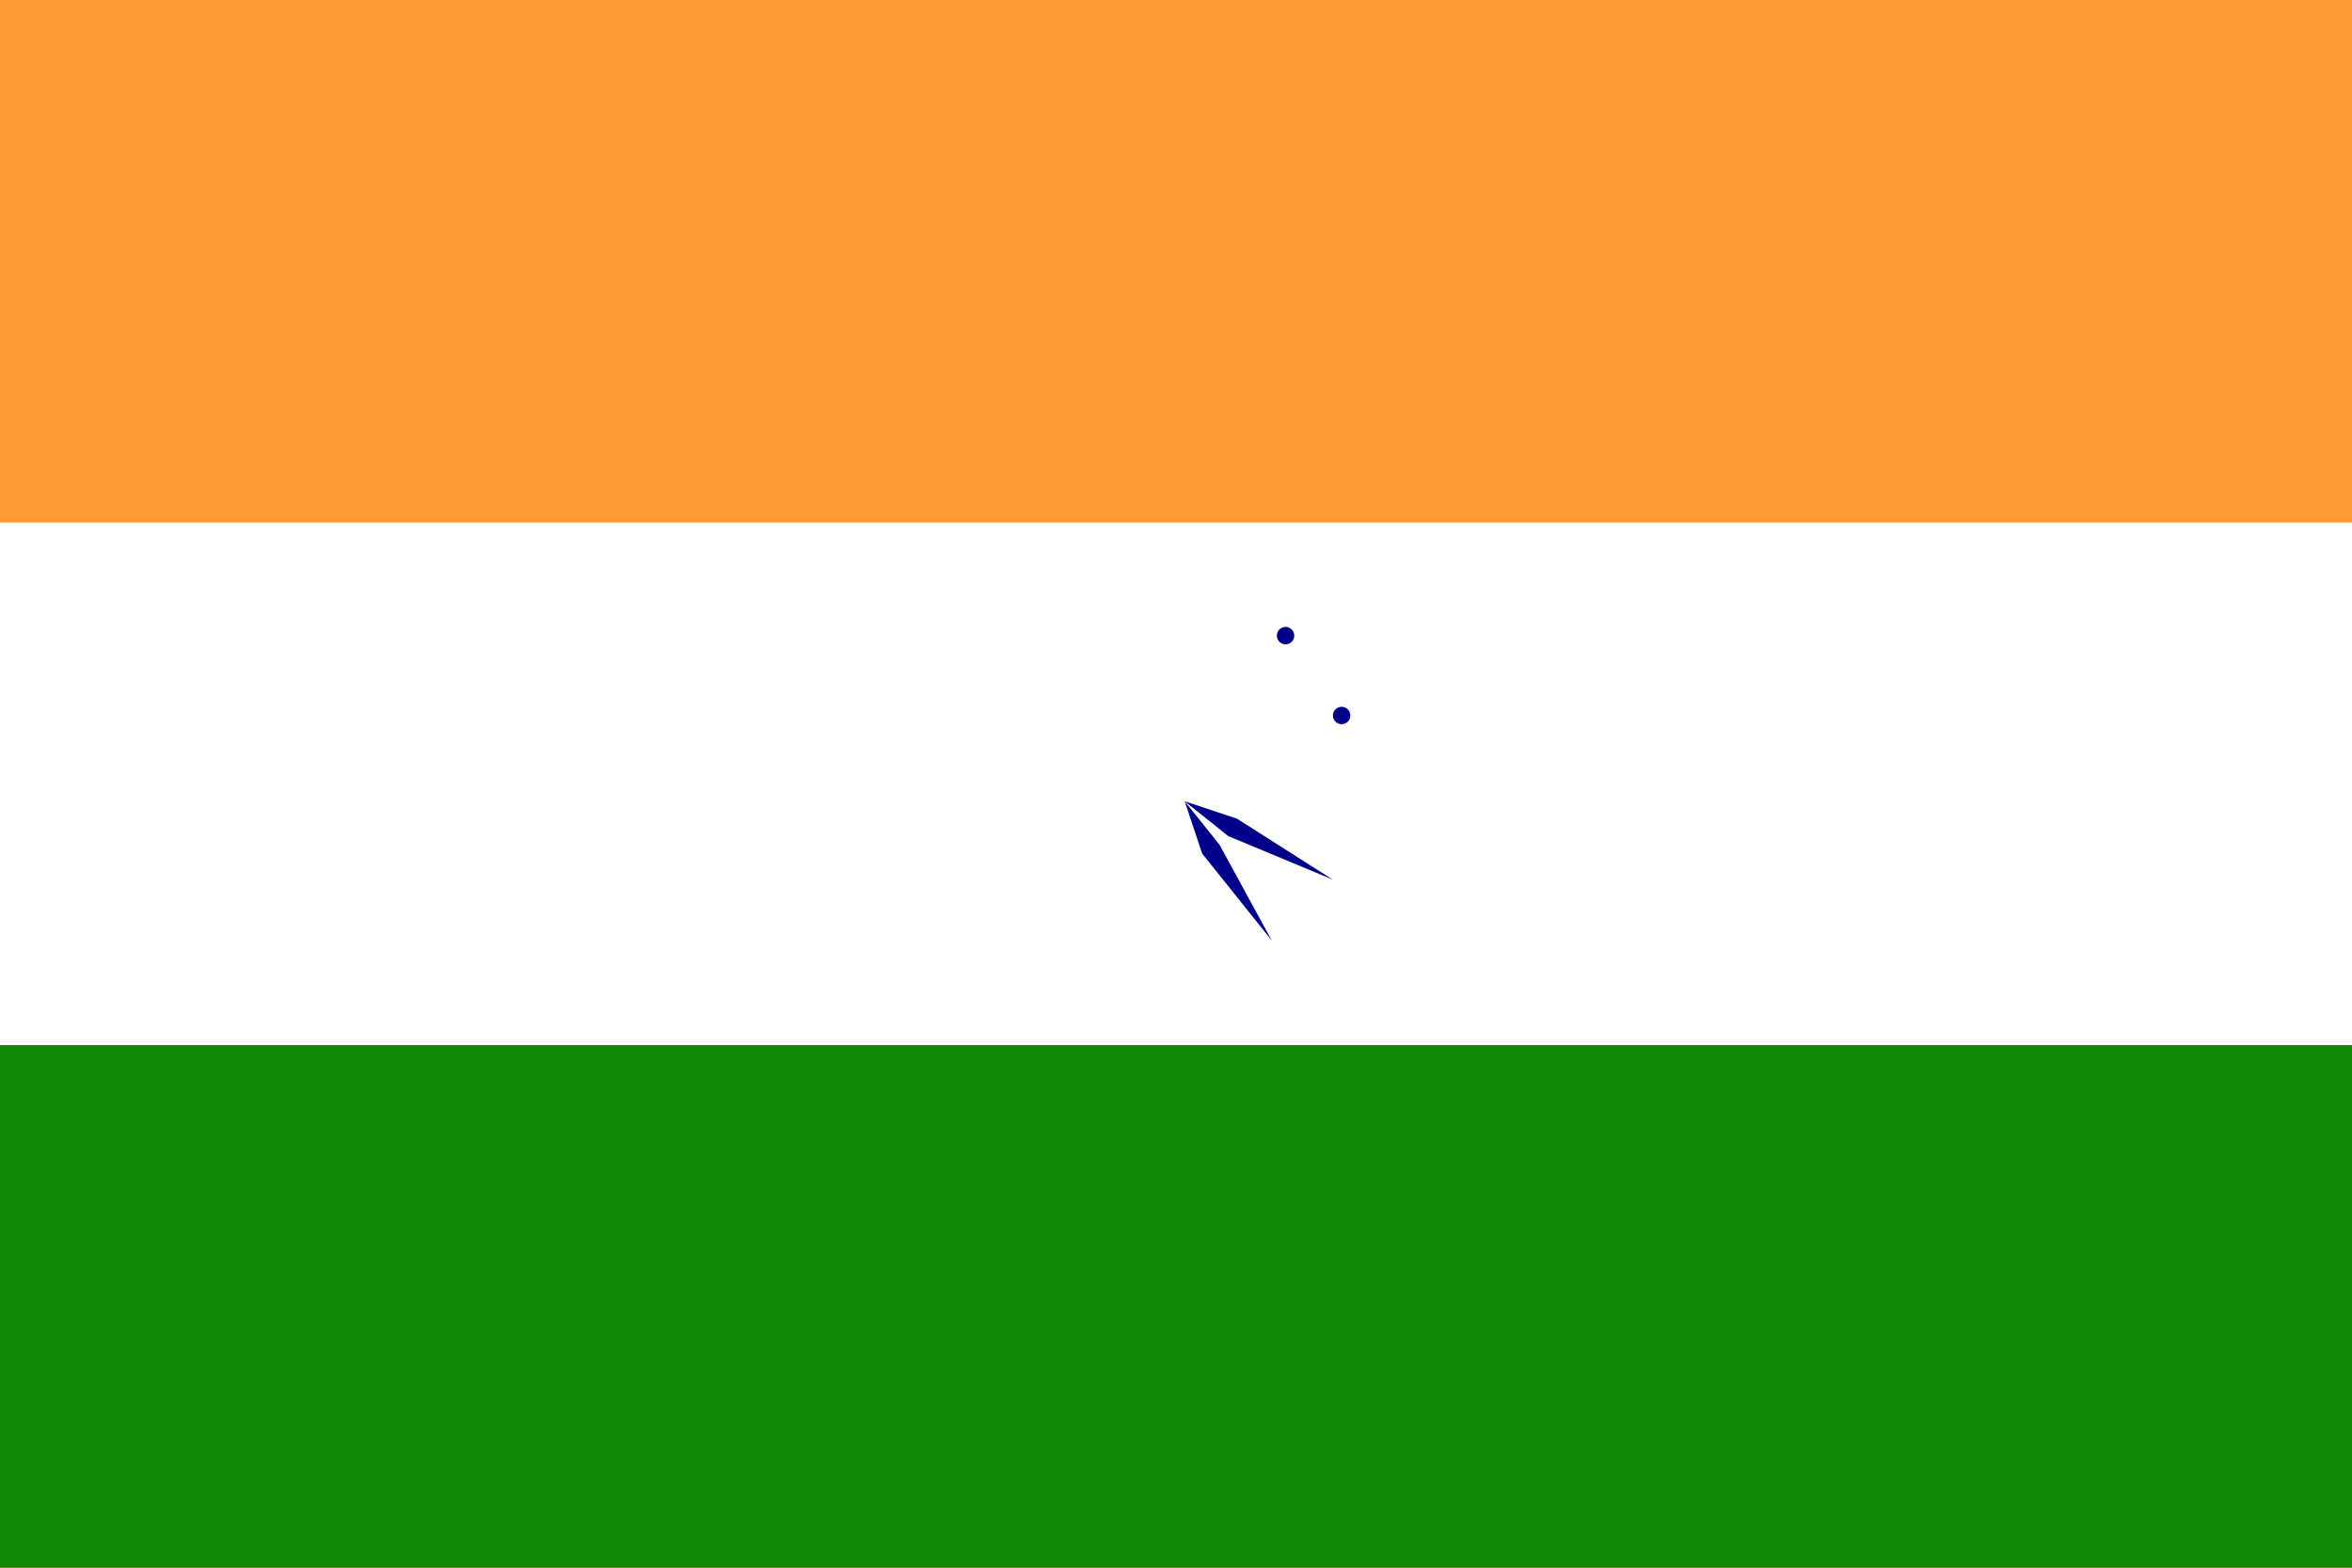
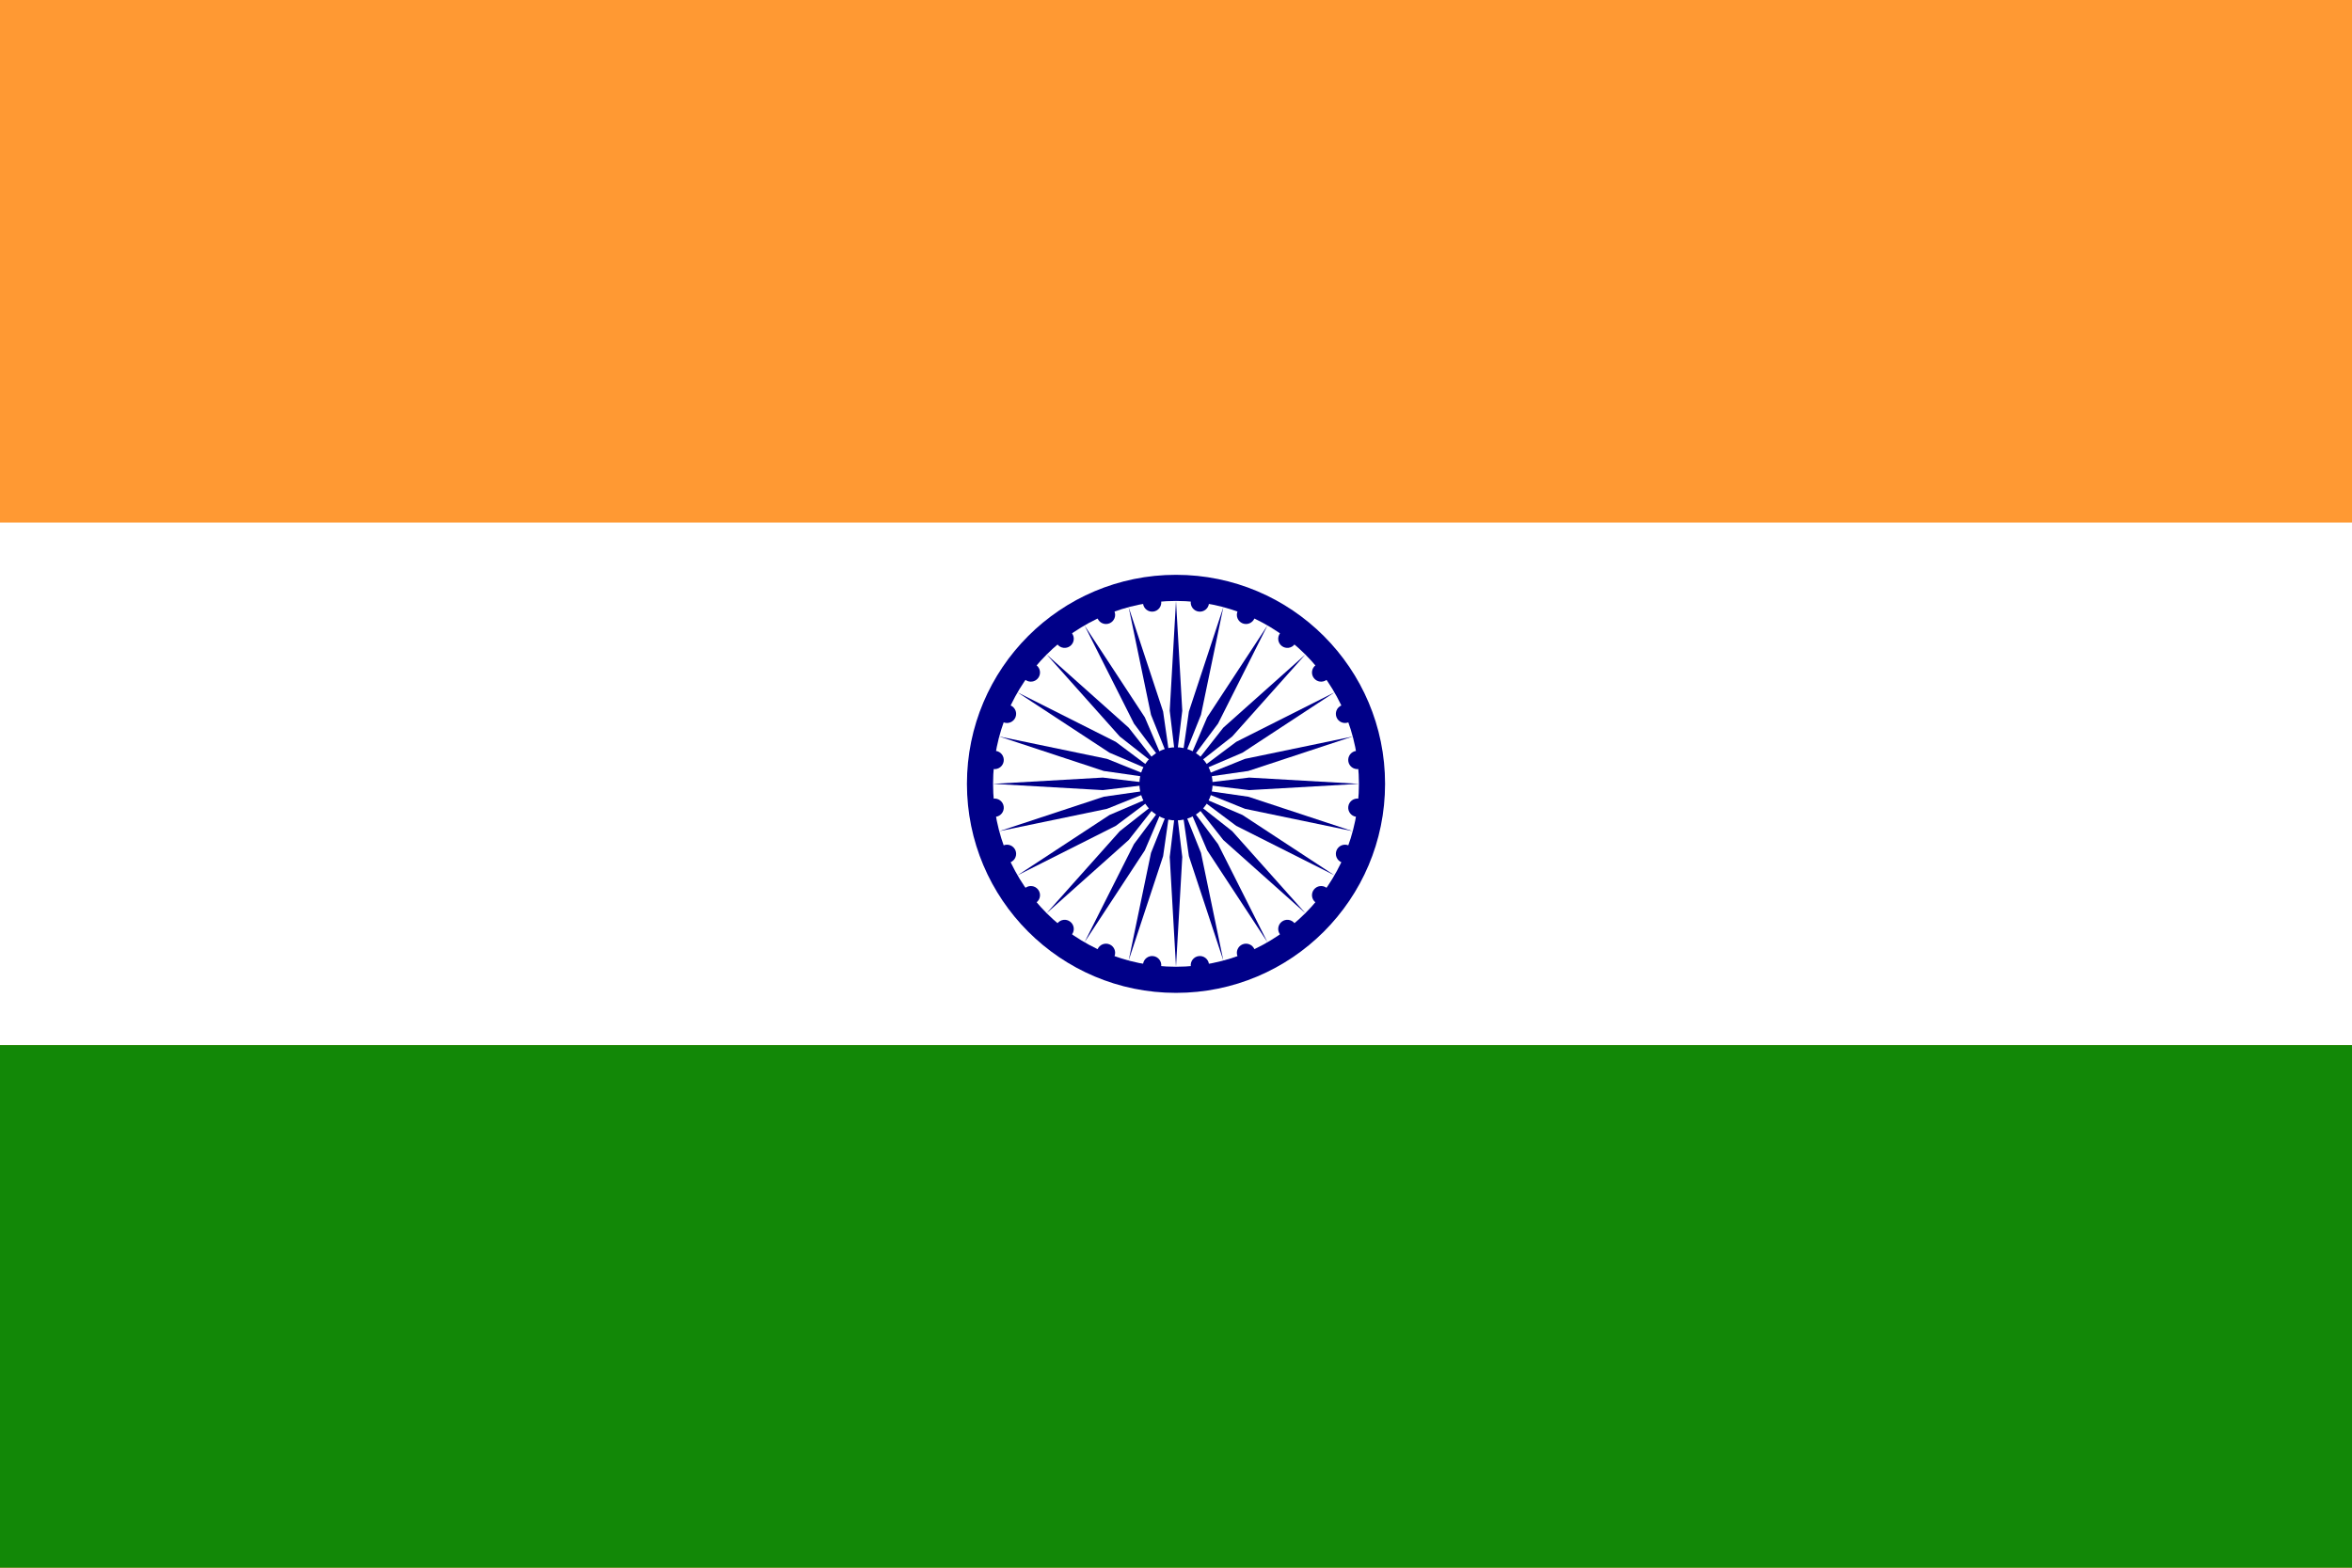
- <svg xmlns="http://www.w3.org/2000/svg" version="1.1" id="australia" x="0px" y="0px" viewBox="0 0 27 18" style="enable-background:new 0 0 27 18;" xml:space="preserve">
-   <style type="text/css">
- 	.st0{fill:#FF9933;}
- 	.st1{fill:#FFFFFF;}
- 	.st2{fill:#128807;}
- 	.st3{fill:#000088;}
- </style>
-   <g>
-     <rect class="st0" width="27" height="18" />
-     <rect y="6" class="st1" width="27" height="6" />
-     <rect y="12" class="st2" width="27" height="6" />
-     <g>
-       <circle class="st3" cx="-99" cy="-66" r="2.4" />
-       <circle class="st1" cx="-99" cy="-66" r="2.1" />
-       <circle class="st3" cx="-99" cy="-66" r="0.4" />
-       <g>
-         <g>
-           <g id="b">
-             <g id="a">
-               <ellipse transform="matrix(0.1305 -0.9914 0.9914 0.1305 -19.104 -153.2358)" class="st3" cx="-96.9" cy="-65.7" rx="0.1" ry="0.1" />
-               <path class="st3" d="M-99-63.9l0.1-1.3l-0.1-0.6l-0.1,0.6L-99-63.9z" />
-             </g>
-             <g transform="rotate(15)">
-               <g id="a_1_">
-                 <ellipse transform="matrix(0.3827 -0.9239 0.9239 0.3827 0.3169 -129.9184)" class="st3" cx="-97.1" cy="-65.2" rx="0.1" ry="0.1" />
-                 <path class="st3" d="M-99.5-64l0.4-1.2l0.1-0.6l-0.2,0.6L-99.5-64z" />
-               </g>
-             </g>
+ <svg xmlns="http://www.w3.org/2000/svg" xmlns:xlink="http://www.w3.org/1999/xlink" viewBox="0 0 225 150" width="1350" height="900">
+   <rect width="225" height="150" fill="#f93" />
+   <rect width="225" height="50" y="50" fill="#fff" />
+   <rect width="225" height="50" y="100" fill="#128807" />
+   <g transform="translate(112.5,75)">
+     <circle r="20" fill="#008" />
+     <circle r="17.5" fill="#fff" />
+     <circle r="3.5" fill="#008" />
+     <g id="d">
+       <g id="c">
+         <g id="b">
+           <g id="a">
+             <circle r="0.875" fill="#008" transform="rotate(7.5) translate(17.5)" />
+             <path fill="#008" d="M 0,17.5 0.6,7 C 0.6,7 0,2 0,2 0,2 -0.6,7 -0.6,7 L 0,17.5 z" />
          </g>
-           <g id="c">
-             <g id="b_1_">
-               <g id="a_2_">
-                 <ellipse transform="matrix(0.6088 -0.7934 0.7934 0.6088 13.2663 -102.5418)" class="st3" cx="-97.3" cy="-64.7" rx="0.1" ry="0.1" />
-                 <path class="st3" d="M-100.1-64.2l0.7-1.1l0.2-0.6l-0.4,0.5L-100.1-64.2z" />
-               </g>
-               <g transform="rotate(30)">
-                 <g id="a_3_">
-                   <ellipse transform="matrix(0.7934 -0.6088 0.6088 0.7934 18.9702 -72.7835)" class="st3" cx="-97.7" cy="-64.3" rx="0.1" ry="0.1" />
-                   <path class="st3" d="M-100.5-64.5l0.9-0.8l0.4-0.5l-0.5,0.4L-100.5-64.5z" />
-                 </g>
-               </g>
-             </g>
-           </g>
-           <g>
-             <g id="d">
-               <g id="b_2_">
-                 <g id="a_4_">
-                   <ellipse transform="matrix(0.9239 -0.3827 0.3827 0.9239 17.0399 -42.4544)" class="st3" cx="-98.2" cy="-64.1" rx="0.1" ry="0.1" />
-                   <path class="st3" d="M-100.8-64.9l1.1-0.6l0.5-0.4l-0.6,0.2L-100.8-64.9z" />
-                 </g>
-                 <g transform="rotate(15)">
-                   <g id="a_5_">
-                     <ellipse transform="matrix(0.9914 -0.1305 0.1305 0.9914 7.4984 -13.4331)" class="st3" cx="-98.7" cy="-63.9" rx="0.1" ry="0.1" />
-                     <path class="st3" d="M-101-65.5l1.2-0.3l0.6-0.2l-0.6,0.1L-101-65.5z" />
-                   </g>
-                 </g>
-               </g>
-               <g id="c_1_">
-                 <g id="b_3_">
-                   <g id="a_6_">
-                     <ellipse transform="matrix(0.1305 -0.9914 0.9914 0.1305 -22.9451 -153.9998)" class="st3" cx="-99.3" cy="-63.9" rx="0.1" ry="0.1" />
-                     <path class="st3" d="M-101.1-66l1.3,0.1l0.6-0.1l-0.6-0.1L-101.1-66z" />
-                   </g>
-                   <g transform="rotate(60)">
-                     <g id="a_7_">
-                       <ellipse transform="matrix(0.3827 -0.9239 0.9239 0.3827 -2.4269 -131.7517)" class="st3" cx="-99.8" cy="-64.1" rx="0.1" ry="0.1" />
-                       <path class="st3" d="M-101-66.5l1.2,0.4l0.6,0.1l-0.6-0.2L-101-66.5z" />
-                     </g>
-                   </g>
-                 </g>
-               </g>
-             </g>
-             <g>
-               <g>
-                 <g>
-                   <g id="b_4_">
-                     <g id="a_8_">
-                       <ellipse transform="matrix(0.6088 -0.7934 0.7934 0.6088 11.8068 -104.7261)" class="st3" cx="-100.3" cy="-64.3" rx="0.1" ry="0.1" />
-                       <path class="st3" d="M-100.8-67.1l1.1,0.7l0.6,0.2l-0.5-0.4L-100.8-67.1z" />
-                     </g>
-                     <g transform="rotate(15)">
-                       <g id="a_9_">
-                         <ellipse transform="matrix(0.7934 -0.6088 0.6088 0.7934 18.5977 -74.6561)" class="st3" cx="-100.7" cy="-64.7" rx="0.1" ry="0.1" />
-                         <path class="st3" d="M-100.5-67.5l0.8,0.9l0.5,0.4l-0.4-0.5L-100.5-67.5z" />
-                       </g>
-                     </g>
-                   </g>
-                   <g id="c_2_">
-                     <g id="b_5_">
-                       <g id="a_10_">
-                         <ellipse transform="matrix(0.9239 -0.3827 0.3827 0.9239 17.266 -43.5909)" class="st3" cx="-100.9" cy="-65.2" rx="0.1" ry="0.1" />
-                         <path class="st3" d="M-100.1-67.8l0.6,1.1l0.4,0.5l-0.2-0.6L-100.1-67.8z" />
-                       </g>
-                       <g transform="rotate(30)">
-                         <g id="a_11_">
-                           <ellipse transform="matrix(0.9914 -0.1305 0.1305 0.9914 7.7142 -13.7561)" class="st3" cx="-101.1" cy="-65.7" rx="0.1" ry="0.1" />
-                           <path class="st3" d="M-99.5-68l0.3,1.2l0.2,0.6l-0.1-0.6L-99.5-68z" />
-                         </g>
-                       </g>
-                     </g>
-                   </g>
-                   <g>
-                     <g id="d_1_">
-                       <g id="b_6_">
-                         <g id="a_12_">
-                           <ellipse transform="matrix(0.1305 -0.9914 0.9914 0.1305 -22.1811 -157.8409)" class="st3" cx="-101.1" cy="-66.3" rx="0.1" ry="0.1" />
-                           <path class="st3" d="M-99-68.1l-0.1,1.3l0.1,0.6l0.1-0.6L-99-68.1z" />
-                         </g>
-                         <g transform="rotate(15)">
-                           <g id="a_13_">
-                             <ellipse transform="matrix(0.3827 -0.9239 0.9239 0.3827 -0.5935 -134.4955)" class="st3" cx="-100.9" cy="-66.8" rx="0.1" ry="0.1" />
-                             <path class="st3" d="M-98.5-68l-0.4,1.2l-0.1,0.6l0.2-0.6L-98.5-68z" />
-                           </g>
-                         </g>
-                       </g>
-                       <g id="c_3_">
-                         <g id="b_7_">
-                           <g id="a_14_">
-                             <ellipse transform="matrix(0.6088 -0.7934 0.7934 0.6088 13.9911 -106.1856)" class="st3" cx="-100.7" cy="-67.3" rx="0.1" ry="0.1" />
-                             <path class="st3" d="M-97.9-67.8l-0.7,1.1l-0.2,0.6l0.4-0.5L-97.9-67.8z" />
-                           </g>
-                           <g transform="rotate(120)">
-                             <g id="a_15_">
-                               <ellipse transform="matrix(0.7934 -0.6088 0.6088 0.7934 20.4703 -75.0286)" class="st3" cx="-100.3" cy="-67.7" rx="0.1" ry="0.1" />
-                               <path class="st3" d="M-97.5-67.5l-0.9,0.8l-0.4,0.5l0.5-0.4L-97.5-67.5z" />
-                             </g>
-                           </g>
-                         </g>
-                       </g>
-                     </g>
-                     <g>
-                       <g>
-                         <g>
-                           <g id="b_8_">
-                             <g id="a_16_">
-                               <ellipse transform="matrix(0.9239 -0.3827 0.3827 0.9239 18.4025 -43.3648)" class="st3" cx="-99.8" cy="-67.9" rx="0.1" ry="0.1" />
-                               <path class="st3" d="M-97.2-67.1l-1.1,0.6l-0.5,0.4l0.6-0.2L-97.2-67.1z" />
-                             </g>
-                             <g transform="rotate(15)">
-                               <g id="a_17_">
-                                 <ellipse transform="matrix(0.9914 -0.1305 0.1305 0.9914 8.0372 -13.5403)" class="st3" cx="-99.3" cy="-68.1" rx="0.1" ry="0.1" />
-                                 <path class="st3" d="M-97-66.5l-1.2,0.3l-0.6,0.2l0.6-0.1L-97-66.5z" />
-                               </g>
-                             </g>
-                           </g>
-                           <g id="c_4_">
-                             <g id="b_9_">
-                               <g id="a_18_">
-                                 <ellipse transform="matrix(0.1305 -0.9914 0.9914 0.1305 -18.34 -157.0768)" class="st3" cx="-98.7" cy="-68.1" rx="0.1" ry="0.1" />
-                                 <path class="st3" d="M-96.9-66l-1.3-0.1l-0.6,0.1l0.6,0.1L-96.9-66z" />
-                               </g>
-                               <g transform="rotate(30)">
-                                 <g id="a_19_">
-                                   <ellipse transform="matrix(0.3827 -0.9239 0.9239 0.3827 2.1503 -132.6622)" class="st3" cx="-98.2" cy="-67.9" rx="0.1" ry="0.1" />
-                                   <path class="st3" d="M-97-65.5l-1.2-0.4l-0.6-0.1l0.6,0.2L-97-65.5z" />
-                                 </g>
-                               </g>
-                             </g>
-                           </g>
-                           <g transform="translate(112.5,75)">
-                             <g id="d_2_">
-                               <g id="b_10_">
-                                 <g id="a_20_">
-                                   <ellipse transform="matrix(0.6088 -0.7934 0.7934 0.6088 15.4506 -104.0013)" class="st3" cx="-97.7" cy="-67.7" rx="0.1" ry="0.1" />
-                                   <path class="st3" d="M-97.2-64.9l-1.1-0.7l-0.6-0.2l0.5,0.4L-97.2-64.9z" />
-                                 </g>
-                                 <g transform="rotate(15)">
-                                   <g id="a_21_">
-                                     <ellipse transform="matrix(0.7934 -0.6088 0.6088 0.7934 20.8428 -73.156)" class="st3" cx="-97.3" cy="-67.3" rx="0.1" ry="0.1" />
-                                     <path class="st3" d="M-97.5-64.5l-0.8-0.9l-0.5-0.4l0.4,0.5L-97.5-64.5z" />
-                                   </g>
-                                 </g>
-                               </g>
-                               <g id="c_5_">
-                                 <g id="b_11_">
-                                   <g id="a_22_">
-                                     <ellipse transform="matrix(0.9239 -0.3827 0.3827 0.9239 18.1764 -42.2283)" class="st3" cx="-97.1" cy="-66.8" rx="0.1" ry="0.1" />
-                                     <path class="st3" d="M-97.9-64.2l-0.6-1.1l-0.4-0.5l0.2,0.6L-97.9-64.2z" />
-                                   </g>
-                                   <g transform="rotate(-120)">
-                                     <g id="a_23_">
-                                       <ellipse transform="matrix(0.9914 -0.1305 0.1305 0.9914 7.8214 -13.2173)" class="st3" cx="-96.9" cy="-66.3" rx="0.1" ry="0.1" />
-                                       <path class="st3" d="M-98.5-64l-0.3-1.2l-0.2-0.6l0.1,0.6L-98.5-64z" />
-                                     </g>
-                                   </g>
-                                 </g>
-                               </g>
-                             </g>
-                           </g>
-                         </g>
-                       </g>
-                     </g>
-                   </g>
-                 </g>
-               </g>
-             </g>
-           </g>
+           <use xlink:href="#a" transform="rotate(15)" />
        </g>
+         <use xlink:href="#b" transform="rotate(30)" />
      </g>
+       <use xlink:href="#c" transform="rotate(60)" />
    </g>
+     <use xlink:href="#d" transform="rotate(120)" />
+     <use xlink:href="#d" transform="rotate(-120)" />
  </g>
</svg>
